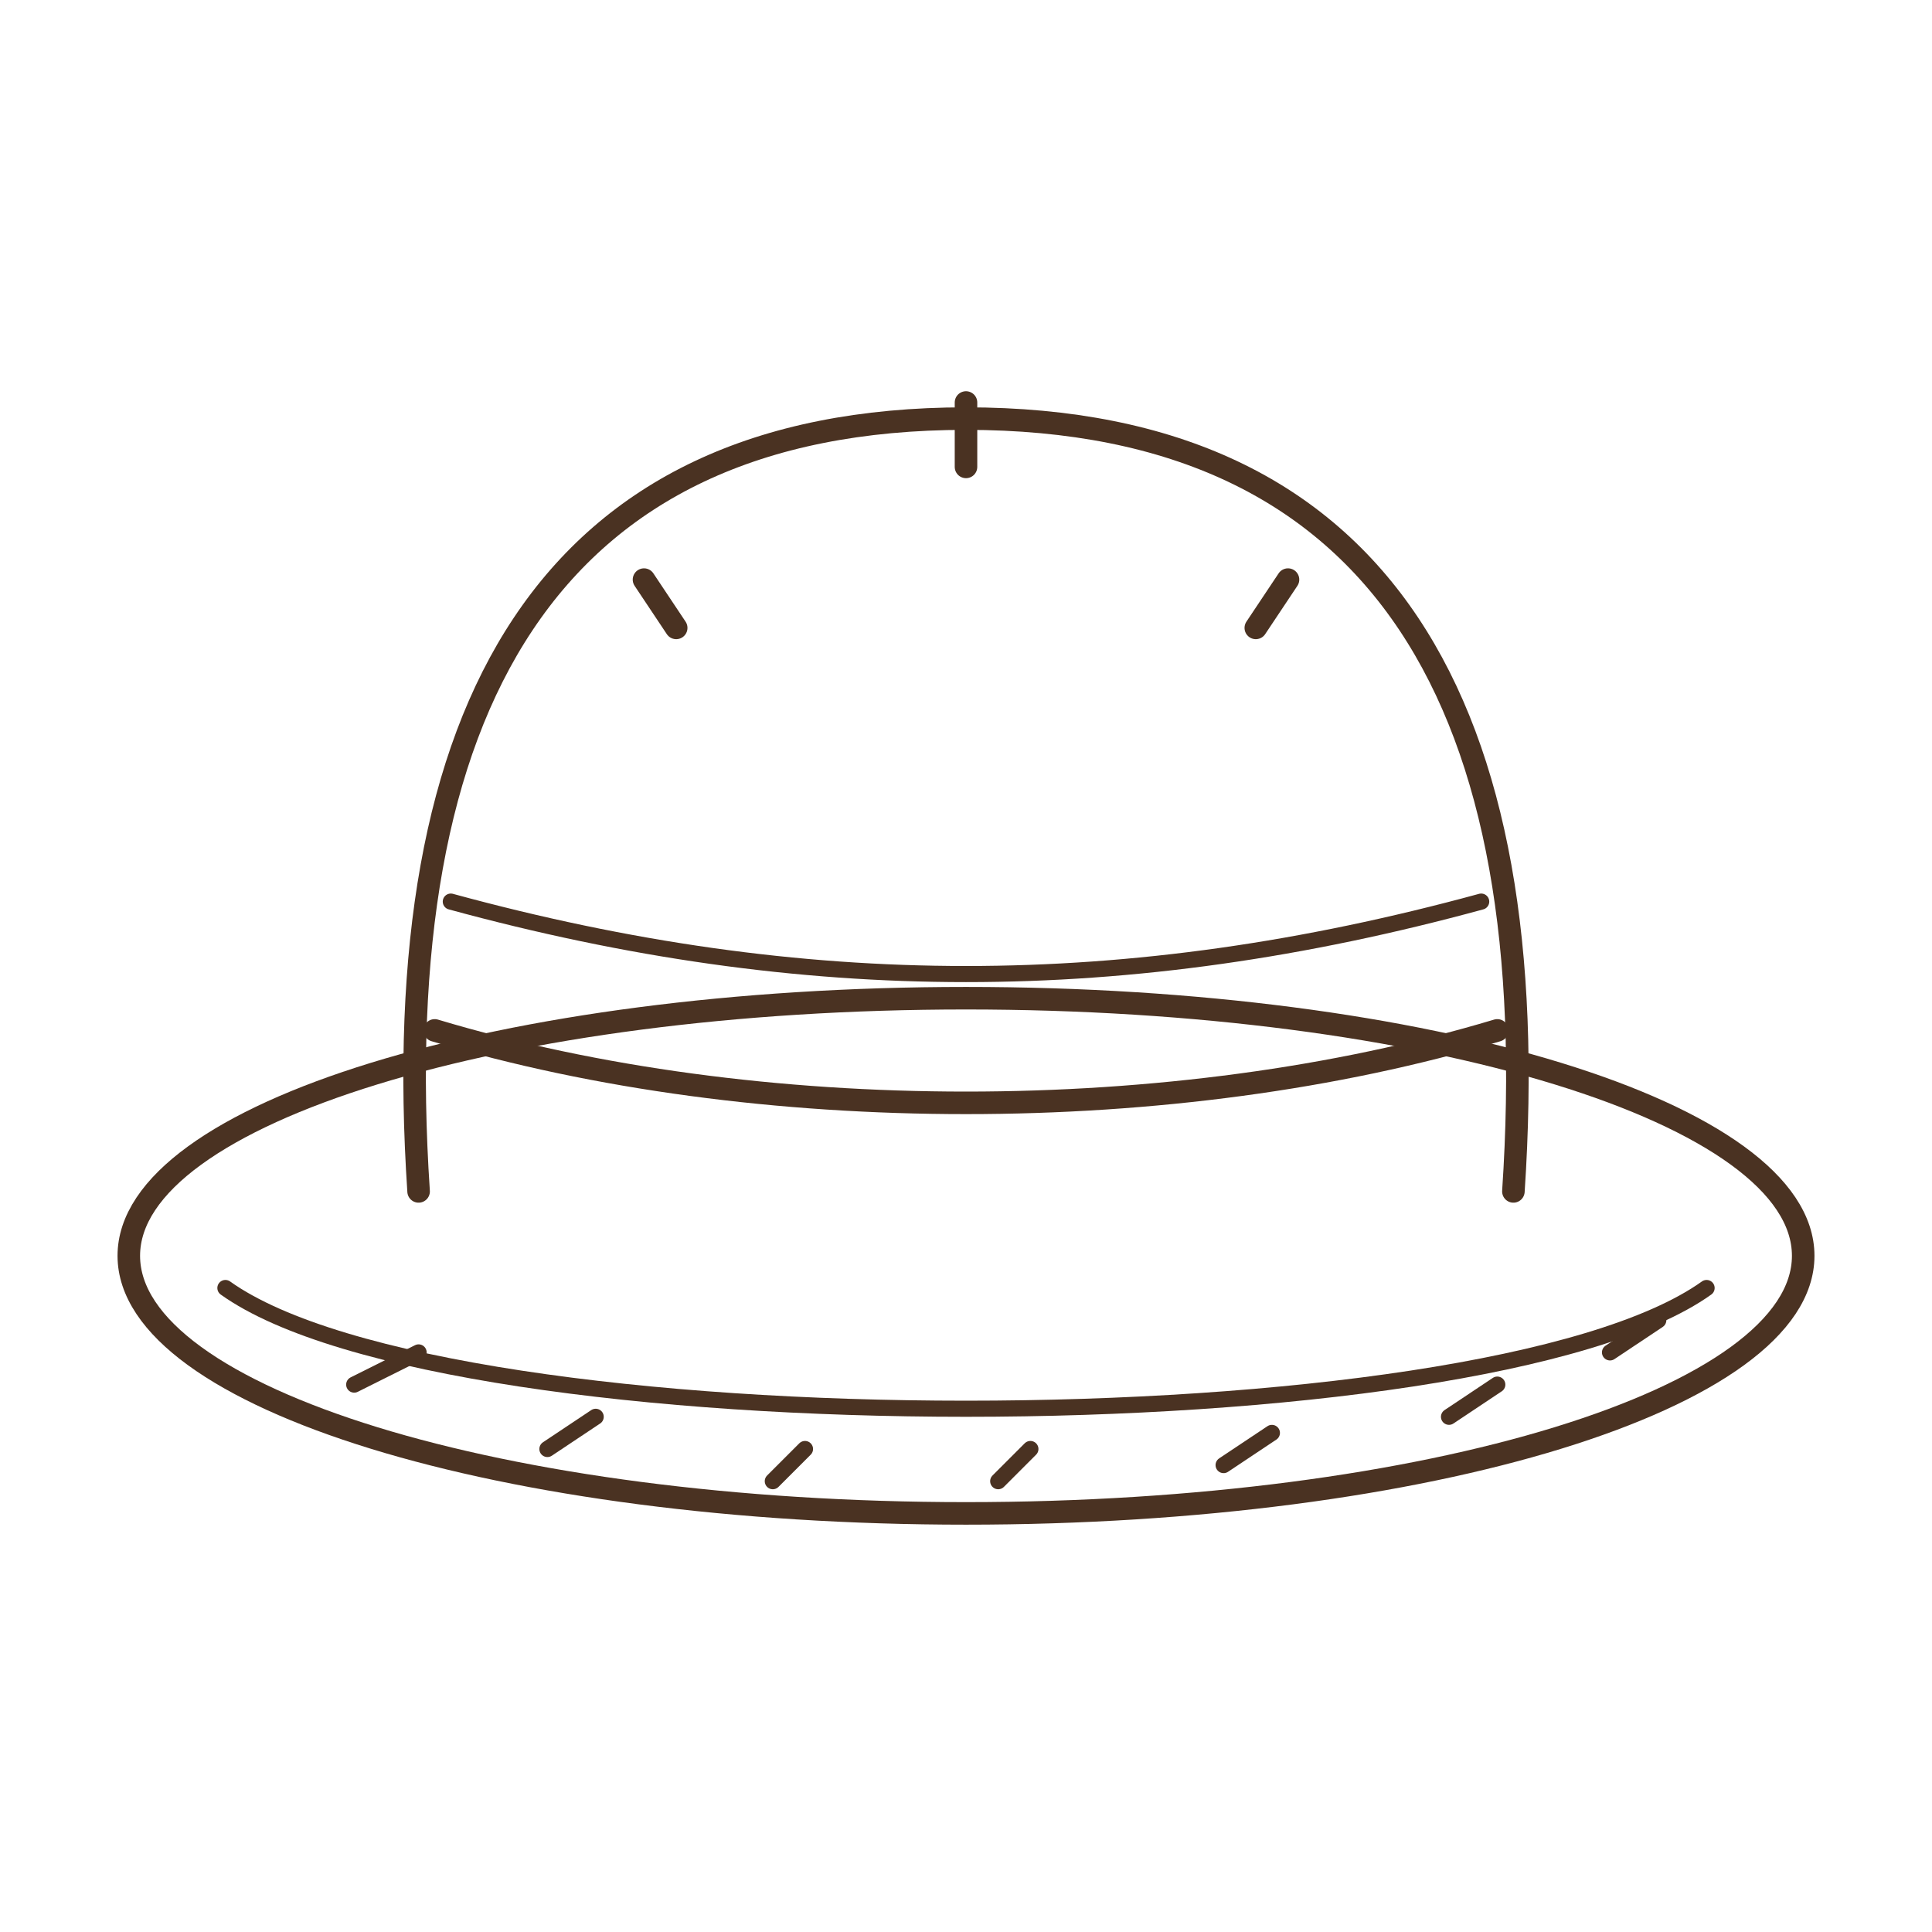
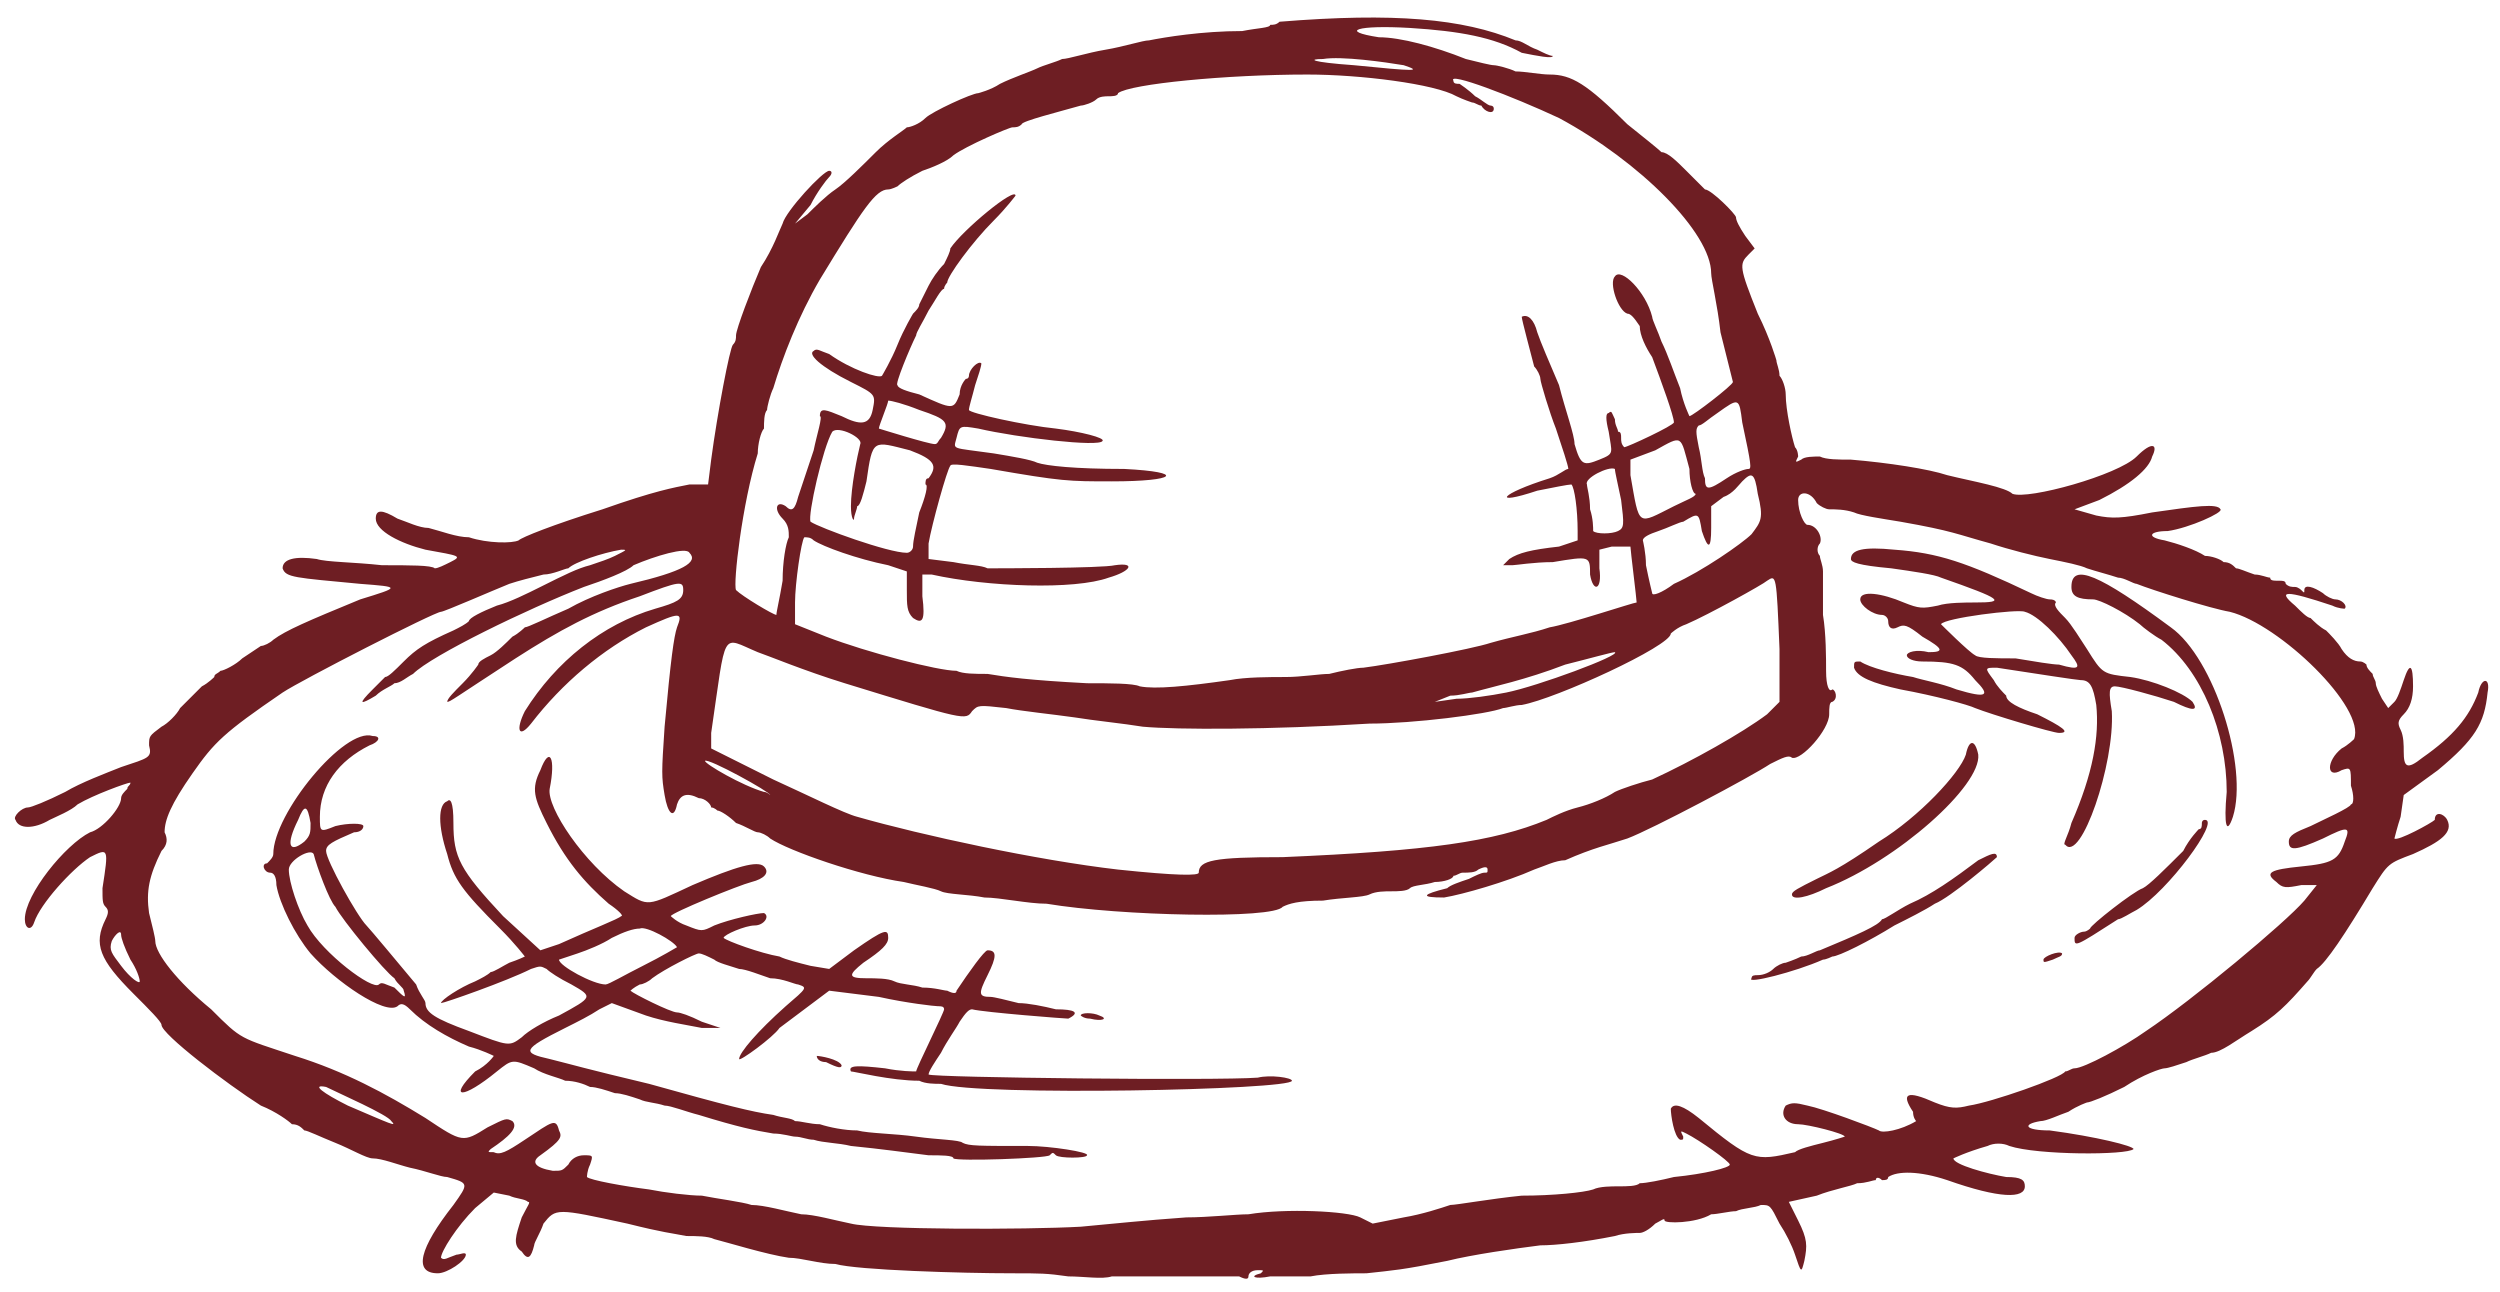
- <svg xmlns="http://www.w3.org/2000/svg" viewBox="0 0 120 120" fill="none" stroke="#4A3222" stroke-width="1.4" stroke-linecap="round" stroke-linejoin="round" aria-hidden="true">
-   <style>*{vector-effect:non-scaling-stroke}</style>
-   <ellipse cx="60" cy="78" rx="52" ry="16" />
-   <path d="M26 74c-2-30 8-48 34-48s36 18 34 48" />
-   <path d="M27 64c20 6 46 6 66 0" />
-   <path d="M60 29v-4M40 36l2 3M80 36l-2 3" />
-   <path d="M14 80c14 10 78 10 92 0" stroke-width="1" />
-   <path d="M22 86l4-2M34 90l3-2M48 92l2-2M62 92l2-2M76 91l3-2M90 88l3-2M100 84l3-2" stroke-width="1" />
-   <path d="M28 56c22 6 42 6 64 0" stroke-width="1" />
+ <svg xmlns="http://www.w3.org/2000/svg" viewBox="0 0 805 416" role="img" aria-label="chapéu de palha">
+   <path fill="#6E1E23" fill-rule="evenodd" d="M344,411C337,410 335,410 326,410C310,410 276,409 269,407C264,407 258,405 254,405C247,404 234,400 230,399C228,398 224,398 221,398C216,397 214,397 202,394C179,389 179,389 175,394C174,397 172,400 172,401C171,405 170,406 168,403C165,401 166,398 168,392C170,388 171,387 170,387C169,386 166,386 164,385L159,384L153,389C147,395 142,403 142,405C143,406 144,405 147,404C148,404 150,403 150,404C150,406 144,410 141,410C133,410 135,402 146,388C151,381 151,381 144,379C142,379 137,377 132,376C128,375 123,373 120,373C118,373 113,370 108,368C103,366 99,364 98,364C97,363 96,362 94,362C93,361 89,358 84,356C73,349 52,333 52,330C52,329 48,325 43,320C32,309 30,304 34,296C35,294 35,293 34,292C33,291 33,290 33,286C35,273 35,273 29,276C23,280 13,291 11,297C10,300 8,299 8,296C8,288 21,272 29,268C33,267 39,260 39,257C39,256 40,255 41,254C41,253 42,253 42,252C41,252 30,256 25,259C23,261 18,263 16,264C11,267 6,267 5,264C4,263 7,260 9,260C10,260 15,258 21,255C26,252 34,249 39,247C48,244 49,244 48,240C48,237 48,237 52,234C54,233 57,230 58,228C60,226 63,223 65,221C67,220 69,218 69,218C69,217 70,217 71,216C72,216 76,214 78,212C81,210 84,208 84,208C85,208 87,207 88,206C92,203 99,200 116,193C129,189 129,189 116,188C95,186 92,186 91,183C91,180 95,179 102,180C105,181 114,181 123,182C132,182 139,182 140,183C141,183 143,182 145,181C149,179 148,179 137,177C129,175 121,171 121,167C121,164 123,164 128,167C131,168 135,170 138,170C142,171 147,173 151,173C157,175 165,175 167,174C168,173 178,169 194,164C211,158 217,157 222,156L228,156L229,148C231,133 235,112 236,111C237,110 237,109 237,108C237,106 242,93 245,86C249,80 251,74 252,72C253,68 265,55 267,55C268,55 268,56 267,57C266,58 263,62 261,66L256,72L260,69C262,67 266,63 269,61C272,59 278,53 282,49C286,45 291,42 292,41C293,41 296,40 298,38C300,36 313,30 315,30C315,30 319,29 322,27C326,25 332,23 334,22C336,21 340,20 342,19C344,19 350,17 356,16C362,15 368,13 370,13C375,12 387,10 400,10C405,9 409,9 409,8C410,8 411,8 412,7C449,4 471,6 488,13C490,13 492,15 495,16C497,17 499,18 500,18C500,19 495,18 490,17C481,12 470,10 454,9C437,8 431,10 444,12C451,12 462,15 472,19C476,20 480,21 481,21C482,21 486,22 488,23C491,23 496,24 499,24C506,24 511,27 524,40C529,44 534,48 535,49C537,49 540,52 543,55C546,58 549,61 549,61C551,61 559,69 559,70C559,71 560,73 562,76L565,80L563,82C560,85 560,86 566,101C570,109 572,116 572,116C572,117 573,119 573,121C574,122 575,125 575,127C575,132 577,141 578,144C579,145 579,147 579,147C578,149 578,149 580,148C581,147 584,147 586,147C588,148 592,148 596,148C608,149 621,151 627,153C631,154 636,155 640,156C644,157 647,158 648,159C653,161 682,153 688,147C693,142 695,143 693,147C692,151 686,156 676,161L668,164L675,166C680,167 683,167 693,165C707,163 714,162 715,164C716,165 705,170 698,171C692,171 691,173 697,174C701,175 707,177 710,179C712,179 715,180 716,181C718,181 719,182 720,183C721,183 723,184 726,185C728,185 730,186 731,186C731,187 732,187 734,187C735,187 736,187 736,188C737,189 738,189 739,189C740,189 741,190 741,190C742,191 742,191 742,190C742,188 745,189 748,191C749,192 751,193 752,193C754,193 756,195 755,196C755,196 753,196 751,195C736,190 733,190 739,195C741,197 743,199 744,199C745,200 747,202 749,203C750,204 753,207 754,209C756,212 758,213 760,213C761,213 762,214 762,214C762,215 763,216 764,217C764,218 765,219 765,220C765,221 766,223 767,225L769,228L771,226C772,225 773,222 774,219C776,213 777,214 777,221C777,225 776,228 774,230C772,232 772,233 773,235C774,237 774,240 774,242C774,247 775,248 780,244C790,237 795,231 798,223C799,218 802,218 801,223C800,233 797,238 785,248L774,256L773,263C772,266 771,270 771,270C772,271 783,265 784,264C784,261 787,262 788,264C790,268 786,271 777,275C769,278 769,278 764,286C755,301 749,310 746,312C745,313 744,315 743,316C736,324 733,327 725,332C720,335 715,339 712,339C710,340 706,341 704,342C701,343 698,344 697,344C696,344 690,346 684,350C678,353 673,355 672,355C672,355 669,356 666,358C663,359 659,361 657,361C651,362 652,364 660,364C675,366 687,369 687,370C685,372 656,372 647,369C645,368 642,368 640,369C633,371 629,373 629,373C629,375 640,378 646,379C651,379 652,380 652,382C652,386 644,386 627,380C618,377 611,377 608,379C608,380 607,380 606,380C605,379 604,379 604,380C603,380 601,381 598,381C596,382 590,383 585,385L576,387L579,393C582,399 582,401 581,406C580,410 580,410 578,404C577,401 575,397 573,394C570,388 570,388 567,388C565,389 561,389 559,390C557,390 553,391 551,391C546,394 536,394 536,393C536,392 535,393 533,394C531,396 529,397 528,397C527,397 523,397 520,398C510,400 501,401 496,401C488,402 474,404 466,406C451,409 449,409 440,410C436,410 427,410 422,411C418,411 411,411 409,411C404,412 402,411 406,410C407,409 407,409 405,409C403,409 402,410 402,411C402,412 401,412 399,411C396,411 371,411 358,411C355,412 349,411 344,411ZM348,395C359,394 368,393 382,392C389,392 398,391 402,391C414,389 434,390 438,392L442,394L452,392C458,391 464,389 467,388C469,388 480,386 490,385C500,385 510,384 513,383C515,382 519,382 521,382C524,382 527,382 528,381C530,381 535,380 539,379C549,378 557,376 557,375C557,374 547,367 543,365C541,364 541,364 542,366C542,367 542,367 541,367C539,366 538,359 538,357C539,355 542,356 547,360C564,374 565,374 578,371C579,370 583,369 587,368C591,367 594,366 594,366C594,365 582,362 579,362C575,362 573,359 575,356C577,355 578,355 582,356C587,357 603,363 605,364C606,365 612,364 617,361C617,361 616,360 616,358C612,352 614,351 623,355C628,357 630,357 634,356C641,355 664,347 665,345C666,345 667,344 668,344C671,344 684,337 691,332C706,322 736,297 742,290L746,285L741,285C736,286 735,286 733,284C729,281 731,280 741,279C751,278 753,277 755,271C757,266 756,266 748,270C739,274 737,274 737,271C737,269 739,268 744,266C748,264 757,260 757,259C758,259 758,256 757,253C757,247 757,247 754,248C749,251 749,245 754,241C756,240 758,238 758,238C762,228 734,201 718,197C712,196 693,190 688,188C687,188 684,186 682,186C679,185 675,184 672,183C670,182 665,181 660,180C655,179 647,177 641,175C630,172 629,171 612,168C606,167 599,166 597,165C594,164 591,164 589,164C588,164 586,163 585,162C583,158 579,158 579,161C579,165 581,169 582,169C585,169 587,173 586,175C585,176 585,178 586,179C586,180 587,182 587,184C587,185 587,192 587,198C588,204 588,212 588,216C588,221 589,223 590,222C591,222 592,225 590,226C589,226 589,228 589,230C589,235 580,245 577,244C576,243 574,244 570,246C564,250 532,267 524,270C518,272 513,273 504,277C501,277 497,279 494,280C485,284 471,288 465,289C457,289 458,288 466,286C467,285 470,284 473,283C475,282 477,281 478,281C479,281 479,281 479,280C479,279 478,279 476,280C475,281 473,281 471,281C470,281 469,282 468,282C468,283 465,284 462,284C459,285 455,285 454,286C453,287 450,287 448,287C446,287 443,287 441,288C439,289 432,289 426,290C418,290 415,291 413,292C410,296 361,295 337,291C331,291 322,289 317,289C312,288 305,288 303,287C301,286 295,285 291,284C277,282 254,274 248,270C247,269 245,268 244,268C243,268 240,266 237,265C235,263 232,261 231,261C231,261 230,260 229,260C229,259 227,257 225,257C221,255 219,256 218,259C217,264 215,262 214,256C213,250 213,249 214,234C216,212 217,205 218,202C220,197 219,197 208,202C194,209 181,220 171,233C167,238 166,235 169,229C179,213 194,201 211,196C218,194 220,193 220,190C220,187 219,187 206,192C191,197 180,203 166,212C146,225 145,226 144,226C144,225 146,223 149,220C152,217 154,214 154,214C154,213 156,212 158,211C160,210 163,207 165,205C167,204 169,202 169,202C170,202 176,199 183,196C190,192 199,189 203,188C220,184 225,181 222,178C221,176 211,179 204,182C202,184 194,187 188,189C170,196 139,211 133,217C131,218 129,220 127,220C126,221 123,222 121,224C116,227 115,227 120,222C122,220 124,218 124,218C125,218 127,216 130,213C134,209 137,207 146,203C148,202 150,201 151,200C151,199 155,197 160,195C164,194 170,191 174,189C182,185 186,183 190,182C193,181 196,180 198,179C202,177 202,177 200,177C194,178 185,181 183,183C182,183 178,185 175,185C171,186 167,187 164,188C159,190 143,197 142,197C140,197 97,219 91,223C72,236 69,239 62,249C55,259 53,264 53,268C54,270 54,272 52,274C48,282 47,287 48,294C49,298 50,302 50,303C50,307 57,316 68,325C78,335 77,334 95,340C111,345 124,352 137,360C149,368 149,368 157,363C163,360 163,360 165,361C167,363 164,366 158,370C157,371 157,371 159,371C161,372 163,371 169,367C178,361 179,360 180,364C181,366 181,367 174,372C171,374 172,376 178,377C181,377 181,377 183,375C184,373 186,372 188,372C191,372 191,372 190,375C189,377 189,379 189,379C190,380 201,382 209,383C214,384 222,385 226,385C231,386 239,387 242,388C246,388 253,390 258,391C262,391 269,393 274,394C282,396 330,396 348,395ZM307,373C307,372 303,372 299,372C291,371 284,370 274,369C270,368 265,368 262,367C260,367 258,366 256,366C255,366 252,365 249,365C243,364 238,363 225,359C221,358 216,356 214,356C211,355 208,355 206,354C203,353 200,352 198,352C195,351 192,350 190,350C188,349 185,348 182,348C180,347 175,346 172,344C165,341 165,341 160,345C149,354 144,354 153,345C157,343 159,340 159,340C159,340 155,338 151,337C144,334 137,330 132,325C130,323 129,323 128,324C124,327 108,316 100,307C95,301 90,291 89,285C89,282 88,281 87,281C85,281 84,278 86,278C87,277 88,276 88,275C88,262 111,234 120,237C123,237 122,239 119,240C109,245 103,253 103,263C103,268 103,268 108,266C112,265 117,265 117,266C117,267 116,268 114,268C107,271 105,272 105,274C105,277 115,295 118,298C119,299 129,311 134,317C135,320 137,322 137,323C137,326 140,328 151,332C164,337 164,337 168,334C170,332 175,329 180,327C191,321 191,321 184,317C180,315 177,313 176,312C174,311 174,311 171,312C163,316 143,323 142,323C142,322 148,318 153,316C155,315 157,314 158,313C159,313 162,311 164,310C167,309 169,308 169,308C169,308 166,304 161,299C149,287 146,283 144,275C141,266 141,259 144,258C145,257 146,258 146,265C146,276 148,280 162,295L174,306L180,304C191,299 199,296 200,295C201,295 199,293 196,291C188,284 182,277 176,265C172,257 171,254 174,248C177,240 179,244 177,254C176,260 188,278 201,287C209,292 208,292 223,285C237,279 244,277 246,279C248,281 246,283 242,284C238,285 216,294 216,295C216,295 218,297 221,298C226,300 226,300 230,298C235,296 244,294 246,294C248,295 246,298 243,298C240,298 233,301 233,302C234,303 245,307 251,308C253,309 257,310 261,311L267,312L275,306C285,299 286,299 286,302C286,304 284,306 278,310C273,314 273,315 279,315C282,315 286,315 288,316C290,317 294,317 297,318C301,318 304,319 305,319C307,320 308,320 308,319C312,313 317,306 318,306C321,306 321,308 318,314C315,320 315,321 319,321C320,321 324,322 328,323C331,323 336,324 340,325C346,325 348,326 344,328C343,328 317,326 313,325C312,325 311,326 309,329C308,331 305,335 303,339C301,342 299,345 299,346C301,347 392,348 405,347C409,346 416,347 416,348C416,351 315,353 303,349C301,349 298,349 296,348C287,348 275,345 274,345C273,343 276,343 285,344C290,345 294,345 295,345C295,344 304,326 304,325C304,324 303,324 302,324C301,324 292,323 283,321L267,319L259,325C255,328 251,331 251,331C249,334 238,342 238,341C238,339 244,332 253,324C260,318 260,318 257,317C256,317 252,315 248,315C245,314 240,312 238,312C235,311 231,310 230,309C228,308 226,307 225,307C224,307 214,312 210,315C209,316 207,317 206,317C204,318 203,319 203,319C204,320 216,326 218,326C219,326 222,327 226,329L232,331L226,331C221,330 214,329 208,327L197,323L193,325C190,327 186,329 182,331C168,338 168,339 177,341C185,343 188,344 209,349C234,356 242,358 249,359C252,360 255,360 256,361C258,361 261,362 264,362C267,363 272,364 276,364C280,365 288,365 295,366C302,367 309,367 310,368C312,369 315,369 331,369C338,369 351,371 350,372C350,373 341,373 340,372C339,371 339,371 338,372C337,373 308,374 307,373ZM126,361C125,359 109,352 105,350C100,349 104,352 112,356C126,362 128,363 126,361ZM266,342C264,342 263,341 263,340C264,340 270,341 271,343C271,344 270,344 266,342ZM351,328C349,328 348,327 348,327C348,326 352,326 354,327C357,328 355,329 351,328ZM130,319C130,318 128,317 127,315C124,313 110,296 108,292C106,290 102,279 101,275C100,273 93,277 93,280C93,284 96,293 99,298C104,307 120,319 122,317C123,316 124,317 127,318C130,321 131,322 130,319ZM207,311C213,308 218,305 218,305C217,303 208,298 206,299C204,299 201,300 197,302C194,304 189,306 186,307C183,308 180,309 180,309C180,311 191,317 195,317C196,317 201,314 207,311ZM45,316C45,315 44,312 42,309C40,305 39,302 39,301C39,299 37,301 36,303C35,306 36,307 39,311C42,315 45,317 45,316ZM564,315C564,314 565,314 566,314C568,314 570,313 571,312C572,311 574,310 575,310C575,310 578,309 580,308C582,308 585,306 586,306C598,301 605,298 606,296C607,296 611,293 615,291C622,288 629,283 637,277C641,275 643,274 643,276C642,277 628,289 623,291C620,293 614,296 610,298C602,303 592,308 590,308C590,308 588,309 587,309C578,313 562,317 564,315ZM658,309C658,308 663,306 664,307C664,308 663,308 661,309C658,310 658,310 658,309ZM668,302C668,301 670,300 671,300C672,300 673,299 673,299C673,298 687,287 690,286C692,285 697,280 703,274C705,270 708,267 708,267C709,267 709,266 709,265C709,265 709,264 710,264C715,264 698,287 688,293C686,294 683,296 682,296C668,305 668,305 668,302ZM577,288C577,287 579,286 585,283C589,281 592,280 605,271C618,263 631,249 633,243C634,238 636,238 637,243C638,253 611,277 588,286C582,289 577,290 577,288ZM386,281C386,277 391,276 413,276C460,274 481,271 498,264C500,263 504,261 508,260C512,259 517,257 520,255C522,254 528,252 532,251C545,245 561,236 569,230L573,226L573,209C572,185 572,185 569,187C568,188 550,198 543,201C540,202 538,204 538,204C538,208 501,225 490,227C488,227 485,228 484,228C479,230 455,233 441,233C409,235 379,235 368,234C362,233 352,232 346,231C339,230 329,229 324,228C315,227 315,227 313,229C311,232 311,232 272,220C259,216 247,211 244,210C232,205 234,202 229,236L229,241L249,251C260,256 272,262 276,263C297,269 334,277 360,280C379,282 386,282 386,281ZM98,271C100,269 100,268 100,265C99,259 98,259 96,264C92,272 93,275 98,271ZM665,272C664,272 666,269 667,265C674,249 676,237 675,227C674,221 673,219 670,219C669,219 656,217 643,215C639,215 639,215 642,219C643,221 645,223 646,224C646,226 650,228 656,230C664,234 667,236 663,236C661,236 641,230 636,228C634,227 623,224 612,222C603,220 598,218 597,215C597,213 597,213 599,213C602,215 610,217 616,218C619,219 625,220 630,222C640,225 641,224 636,219C632,214 629,213 619,213C616,213 614,212 614,211C614,210 617,209 621,210C626,210 626,209 619,205C614,201 613,201 611,202C609,203 608,202 608,200C608,199 607,198 606,198C603,198 599,195 599,193C599,190 606,191 613,194C618,196 619,196 624,195C627,194 633,194 636,194C646,194 645,193 625,186C623,185 616,184 609,183C598,182 596,181 596,180C596,177 600,176 610,177C624,178 633,181 654,191C656,192 659,193 660,193C662,193 662,194 662,194C661,195 663,197 665,199C667,201 670,206 672,209C677,217 677,217 686,218C693,219 703,223 706,226C708,229 706,229 700,226C694,224 683,221 681,221C679,221 679,223 680,229C681,246 670,278 665,272ZM717,255C717,236 709,216 696,206C694,205 690,202 689,201C684,197 676,193 674,193C669,193 667,192 667,189C667,181 676,185 699,202C713,212 724,247 719,263C717,269 716,266 717,255ZM248,256C248,255 228,244 227,245C227,246 239,253 246,255C247,255 248,256 248,256C248,256 248,256 248,256ZM485,223C495,221 522,211 520,210C519,210 512,212 504,214C491,219 481,221 474,223C473,223 470,224 467,224L462,226L469,225C473,225 480,224 485,223ZM396,219C401,218 409,218 414,218C419,218 425,217 428,217C432,216 437,215 439,215C447,214 474,209 480,207C487,205 493,204 499,202C505,201 526,194 527,194C527,193 525,177 525,176C524,176 522,176 519,176L515,177L515,183C516,190 513,191 512,185C512,179 512,179 500,181C494,181 488,182 487,182L484,182L486,180C489,178 493,177 502,176L508,174L508,171C508,164 507,157 506,156C505,156 500,157 495,158C480,163 483,159 499,154C502,153 504,151 505,151C505,150 503,144 501,138C499,133 496,123 496,122C496,121 495,119 494,118C493,114 490,103 490,102C492,101 494,103 495,107C496,110 499,117 502,124C504,132 507,140 507,143C509,150 510,150 515,148C520,146 519,146 518,139C517,135 517,133 518,133C519,132 519,133 520,135C520,137 521,138 521,139C522,139 522,140 522,141C522,142 522,143 523,144C524,144 539,137 539,136C539,134 535,123 532,115C530,112 528,108 528,105C526,102 525,101 524,101C521,100 518,91 520,89C522,86 530,94 532,102C532,103 534,107 535,110C537,114 539,120 541,125C542,130 544,134 544,134C545,134 558,124 558,123C558,123 556,115 554,107C553,98 551,90 551,88C551,75 528,52 502,38C487,31 466,23 468,26C468,27 469,27 470,27C470,27 473,29 475,31C477,32 479,34 480,34C480,34 481,34 481,35C481,37 478,36 477,34C476,34 475,33 474,33C474,33 471,32 469,31C462,27 438,24 421,24C395,24 364,27 360,30C360,31 358,31 357,31C356,31 354,31 353,32C352,33 349,34 348,34C341,36 329,39 329,40C328,41 327,41 326,41C325,41 311,47 307,50C305,52 300,54 297,55C293,57 290,59 289,60C289,60 287,61 286,61C282,61 278,67 264,90C257,102 252,115 249,125C248,127 247,131 247,132C246,133 246,136 246,138C245,139 244,143 244,146C239,162 236,188 237,190C239,192 249,198 250,198C250,197 251,193 252,187C252,181 253,175 254,173C254,171 254,169 252,167C249,164 250,161 253,163C255,165 256,164 257,160C258,157 260,151 262,145C263,140 265,134 264,134C264,131 266,132 271,134C277,137 280,137 281,132C282,127 282,127 274,123C264,118 260,114 262,113C263,112 264,113 267,114C274,119 283,122 284,121C284,121 287,116 289,111C291,106 294,101 294,101C295,100 296,99 296,98C297,96 298,94 299,92C300,90 302,87 304,85C305,83 306,81 306,80C310,74 327,60 327,63C327,63 324,67 320,71C313,78 305,89 305,91C305,91 304,92 304,93C303,93 301,97 299,100C297,104 295,107 295,108C293,112 288,124 289,124C289,125 292,126 296,127C307,132 307,132 309,127C309,124 311,122 311,122C312,122 312,121 312,121C312,119 315,116 316,117C316,118 315,121 314,124C313,128 312,131 312,132C312,133 330,137 340,138C348,139 356,141 355,142C354,144 328,141 315,138C309,137 309,137 308,141C307,145 306,144 320,146C326,147 332,148 334,149C337,150 346,151 362,151C382,152 379,155 358,155C344,155 342,155 319,151C312,150 306,149 306,150C305,151 300,169 299,175L299,180L307,181C312,182 316,182 318,183C321,183 355,183 359,182C366,181 364,184 357,186C346,190 318,189 300,185L297,185L297,192C298,200 297,201 294,199C292,197 292,195 292,190L292,184L286,182C276,180 265,176 262,174C261,173 260,173 259,173C258,174 256,188 256,194L256,201L266,205C279,210 302,216 308,216C310,217 314,217 318,217C324,218 331,219 350,220C357,220 365,220 367,221C372,222 382,221 396,219ZM667,211C663,205 656,198 652,197C650,196 626,199 625,201C625,201 634,210 636,211C637,212 643,212 649,212C655,213 661,214 663,214C670,216 670,215 667,211ZM539,188C548,184 561,175 564,172C567,168 568,167 566,159C565,152 564,152 561,155C560,156 558,159 555,160L551,163L551,170C551,177 550,177 548,171C547,165 547,165 542,168C541,168 537,170 534,171C531,172 529,173 529,174C529,174 530,178 530,182C531,187 532,191 532,191C532,192 535,191 539,188ZM294,176C294,174 295,170 296,165C298,160 299,156 298,156C298,155 298,154 299,154C302,150 301,148 293,145C281,142 281,141 279,155C278,159 277,163 276,163C276,164 275,166 275,167C275,168 274,167 274,163C274,157 276,147 277,143C278,141 270,137 268,139C265,144 260,166 261,168C264,170 286,178 292,178C293,178 294,177 294,176ZM521,171C523,170 523,169 522,161C521,156 520,152 520,151C518,150 510,154 511,156C511,157 512,160 512,164C513,167 513,170 513,171C514,172 519,172 521,171ZM539,163C543,161 546,160 546,159C545,159 544,155 544,151C541,140 542,140 533,145L525,148L525,153C528,170 527,169 539,163ZM556,154C559,152 562,151 563,151C564,151 564,150 561,136C560,128 560,128 553,133C550,135 548,137 547,137C546,138 546,139 547,144C548,148 548,152 549,154C549,158 550,158 556,154ZM303,141C306,136 305,135 296,132C291,130 287,129 286,129C286,130 283,137 283,138C283,138 299,143 301,143C302,143 302,142 303,141ZM452,21C446,20 432,18 426,19C421,19 422,20 436,21C456,23 458,23 452,21Z" />
</svg>
